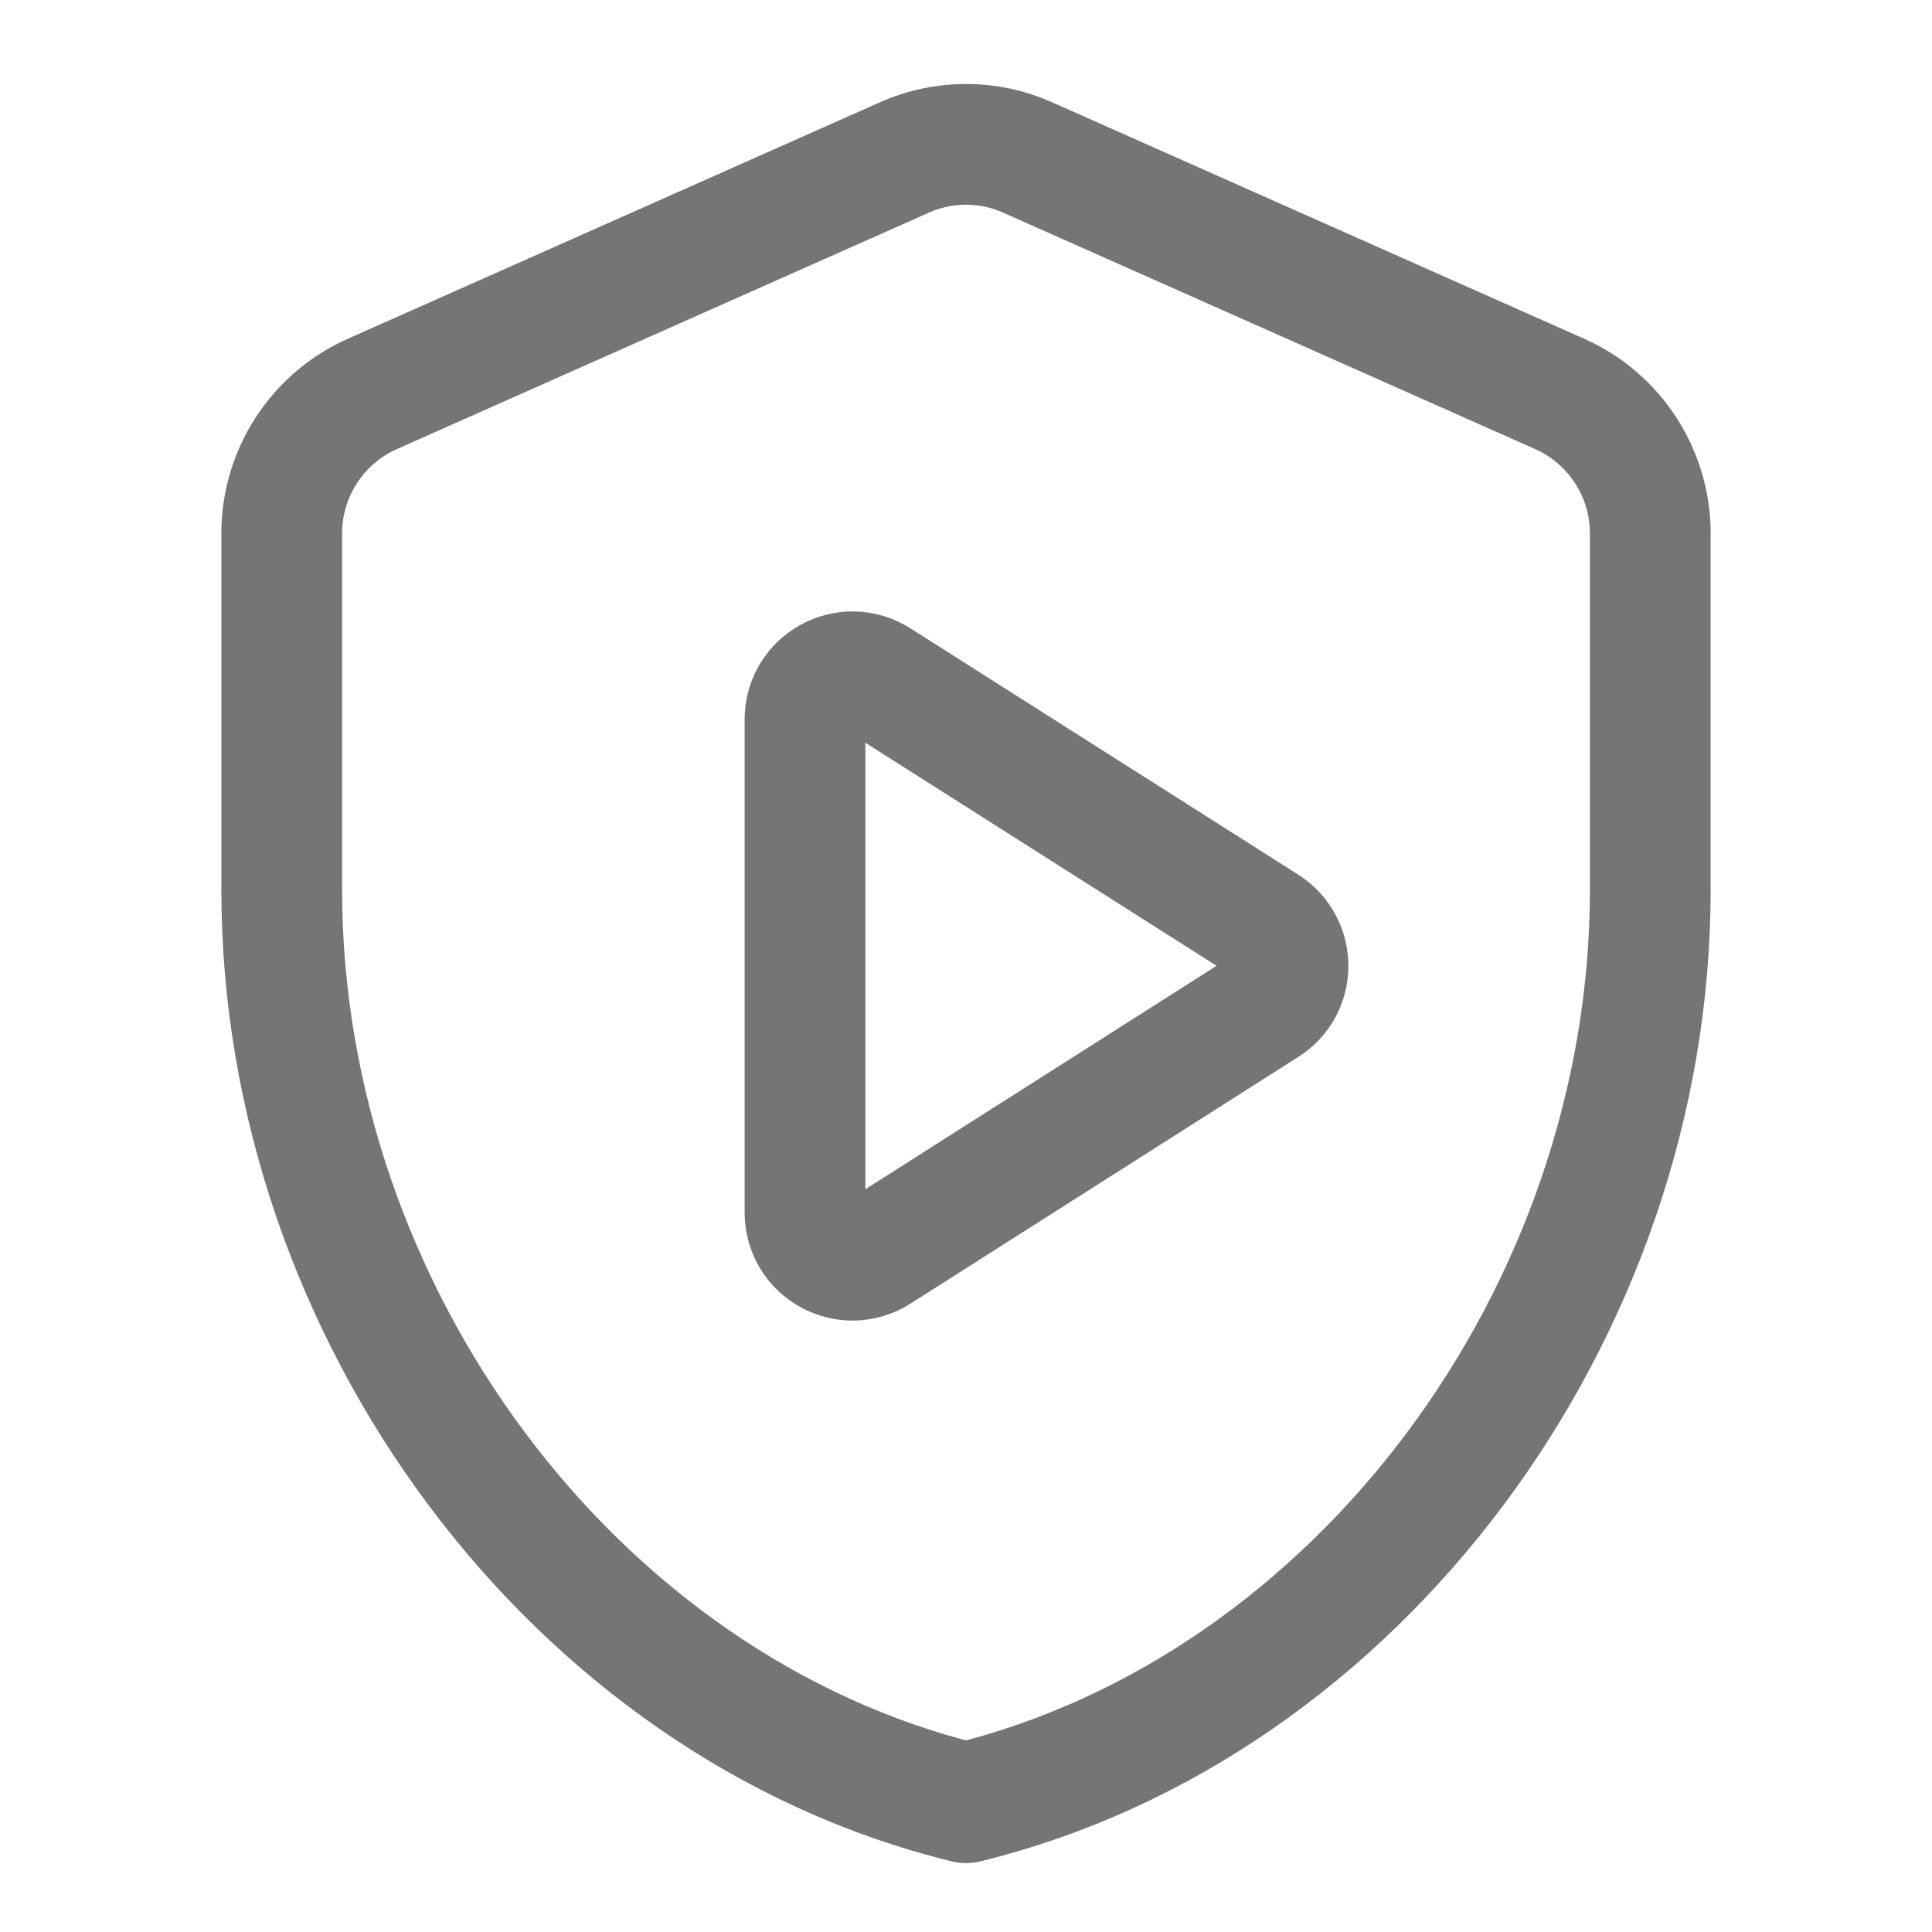
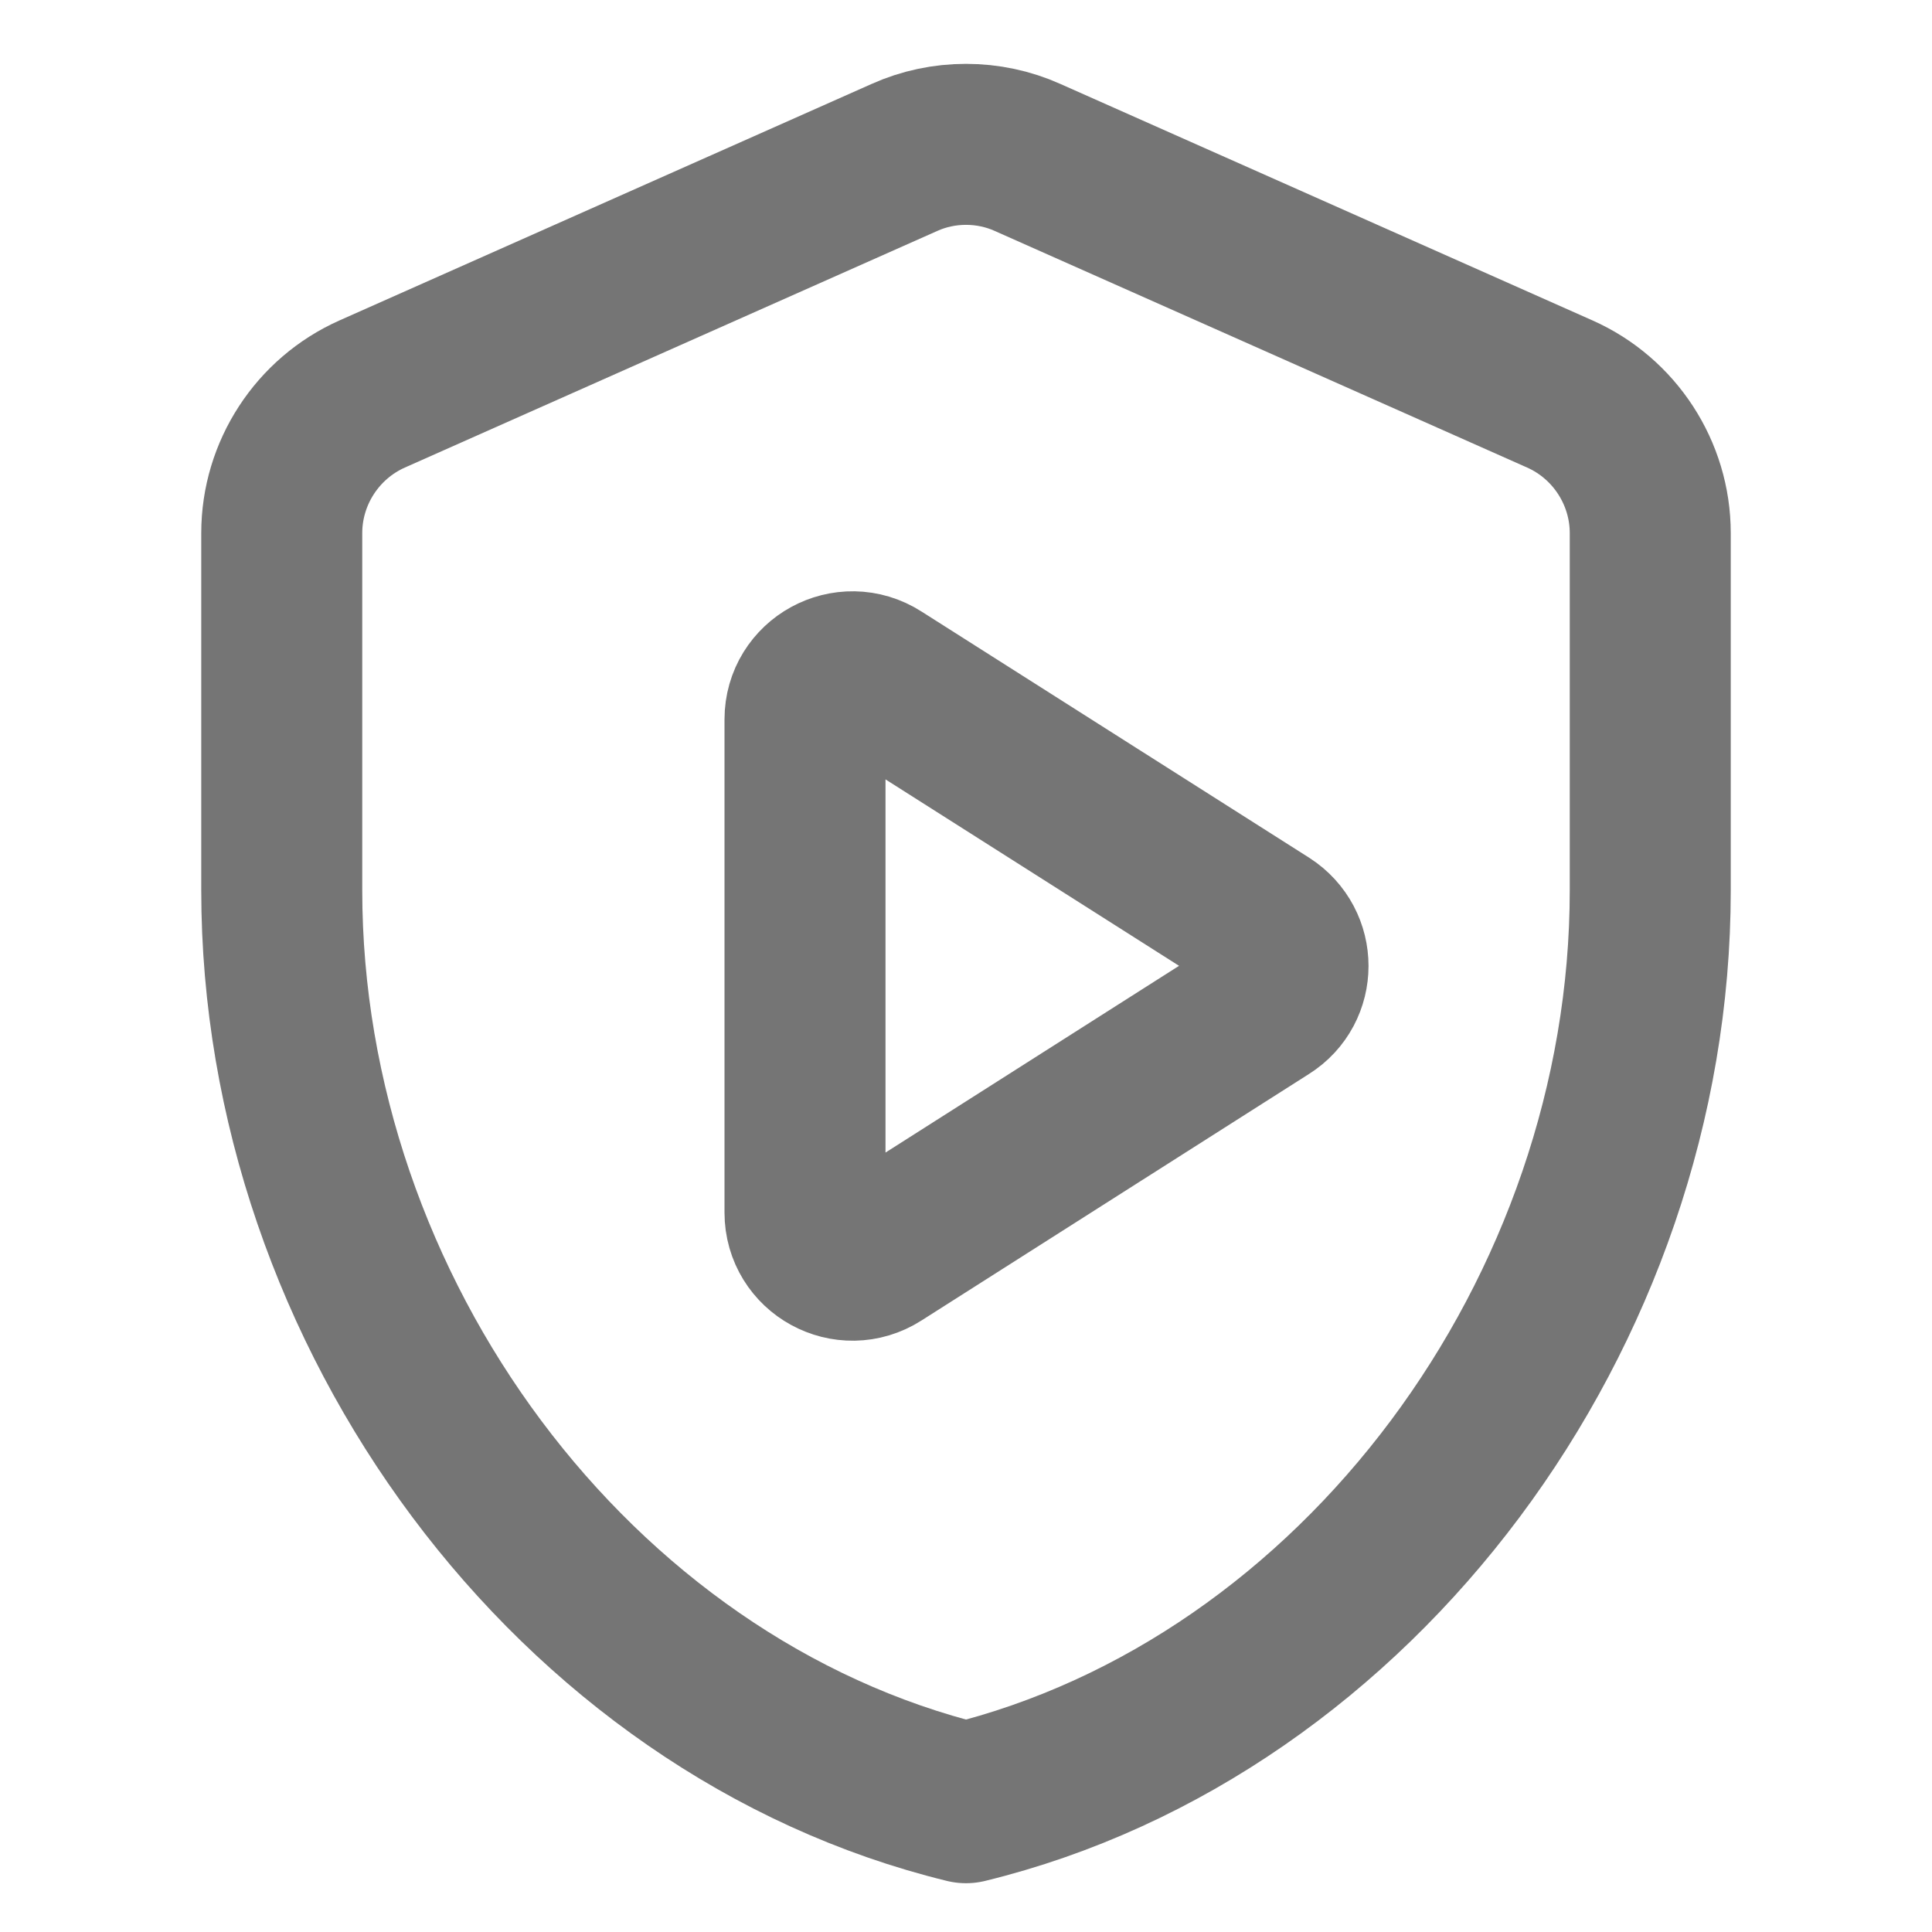
<svg xmlns="http://www.w3.org/2000/svg" width="24" height="24" viewBox="0 0 24 24">
-   <path fill="none" stroke="#757575" stroke-width="1.5" stroke-linecap="round" stroke-linejoin="round" d="M11.235 1.956L4.624 4.894c-.68.302-1.124.982-1.124 1.728v4.439c0  5.241 3.627 10.143 8.5 11.333 4.873-1.19 8.5-6.092  8.5-11.333V6.622c0-.746-.444-1.426-1.124-1.728l-6.611-2.938c-.482-.217-1.048-.217-1.53  0zM10 8.937v6.126c0 .467.515.75.91.497l4.815-3.063c.367-.231.367-.763   0-.999L10.91 8.44c-.395-.253-.91.03-.91.497z" />
+   <path fill="none" stroke="#757575" stroke-width="2" stroke-linecap="round" stroke-linejoin="round" d="M11.235 1.956L4.624 4.894c-.68.302-1.124.982-1.124 1.728v4.439c0  5.241 3.627 10.143 8.5 11.333 4.873-1.19 8.5-6.092  8.5-11.333V6.622c0-.746-.444-1.426-1.124-1.728l-6.611-2.938c-.482-.217-1.048-.217-1.53  0zM10 8.937v6.126c0 .467.515.75.91.497l4.815-3.063c.367-.231.367-.763   0-.999L10.91 8.44c-.395-.253-.91.03-.91.497z" />
</svg>
